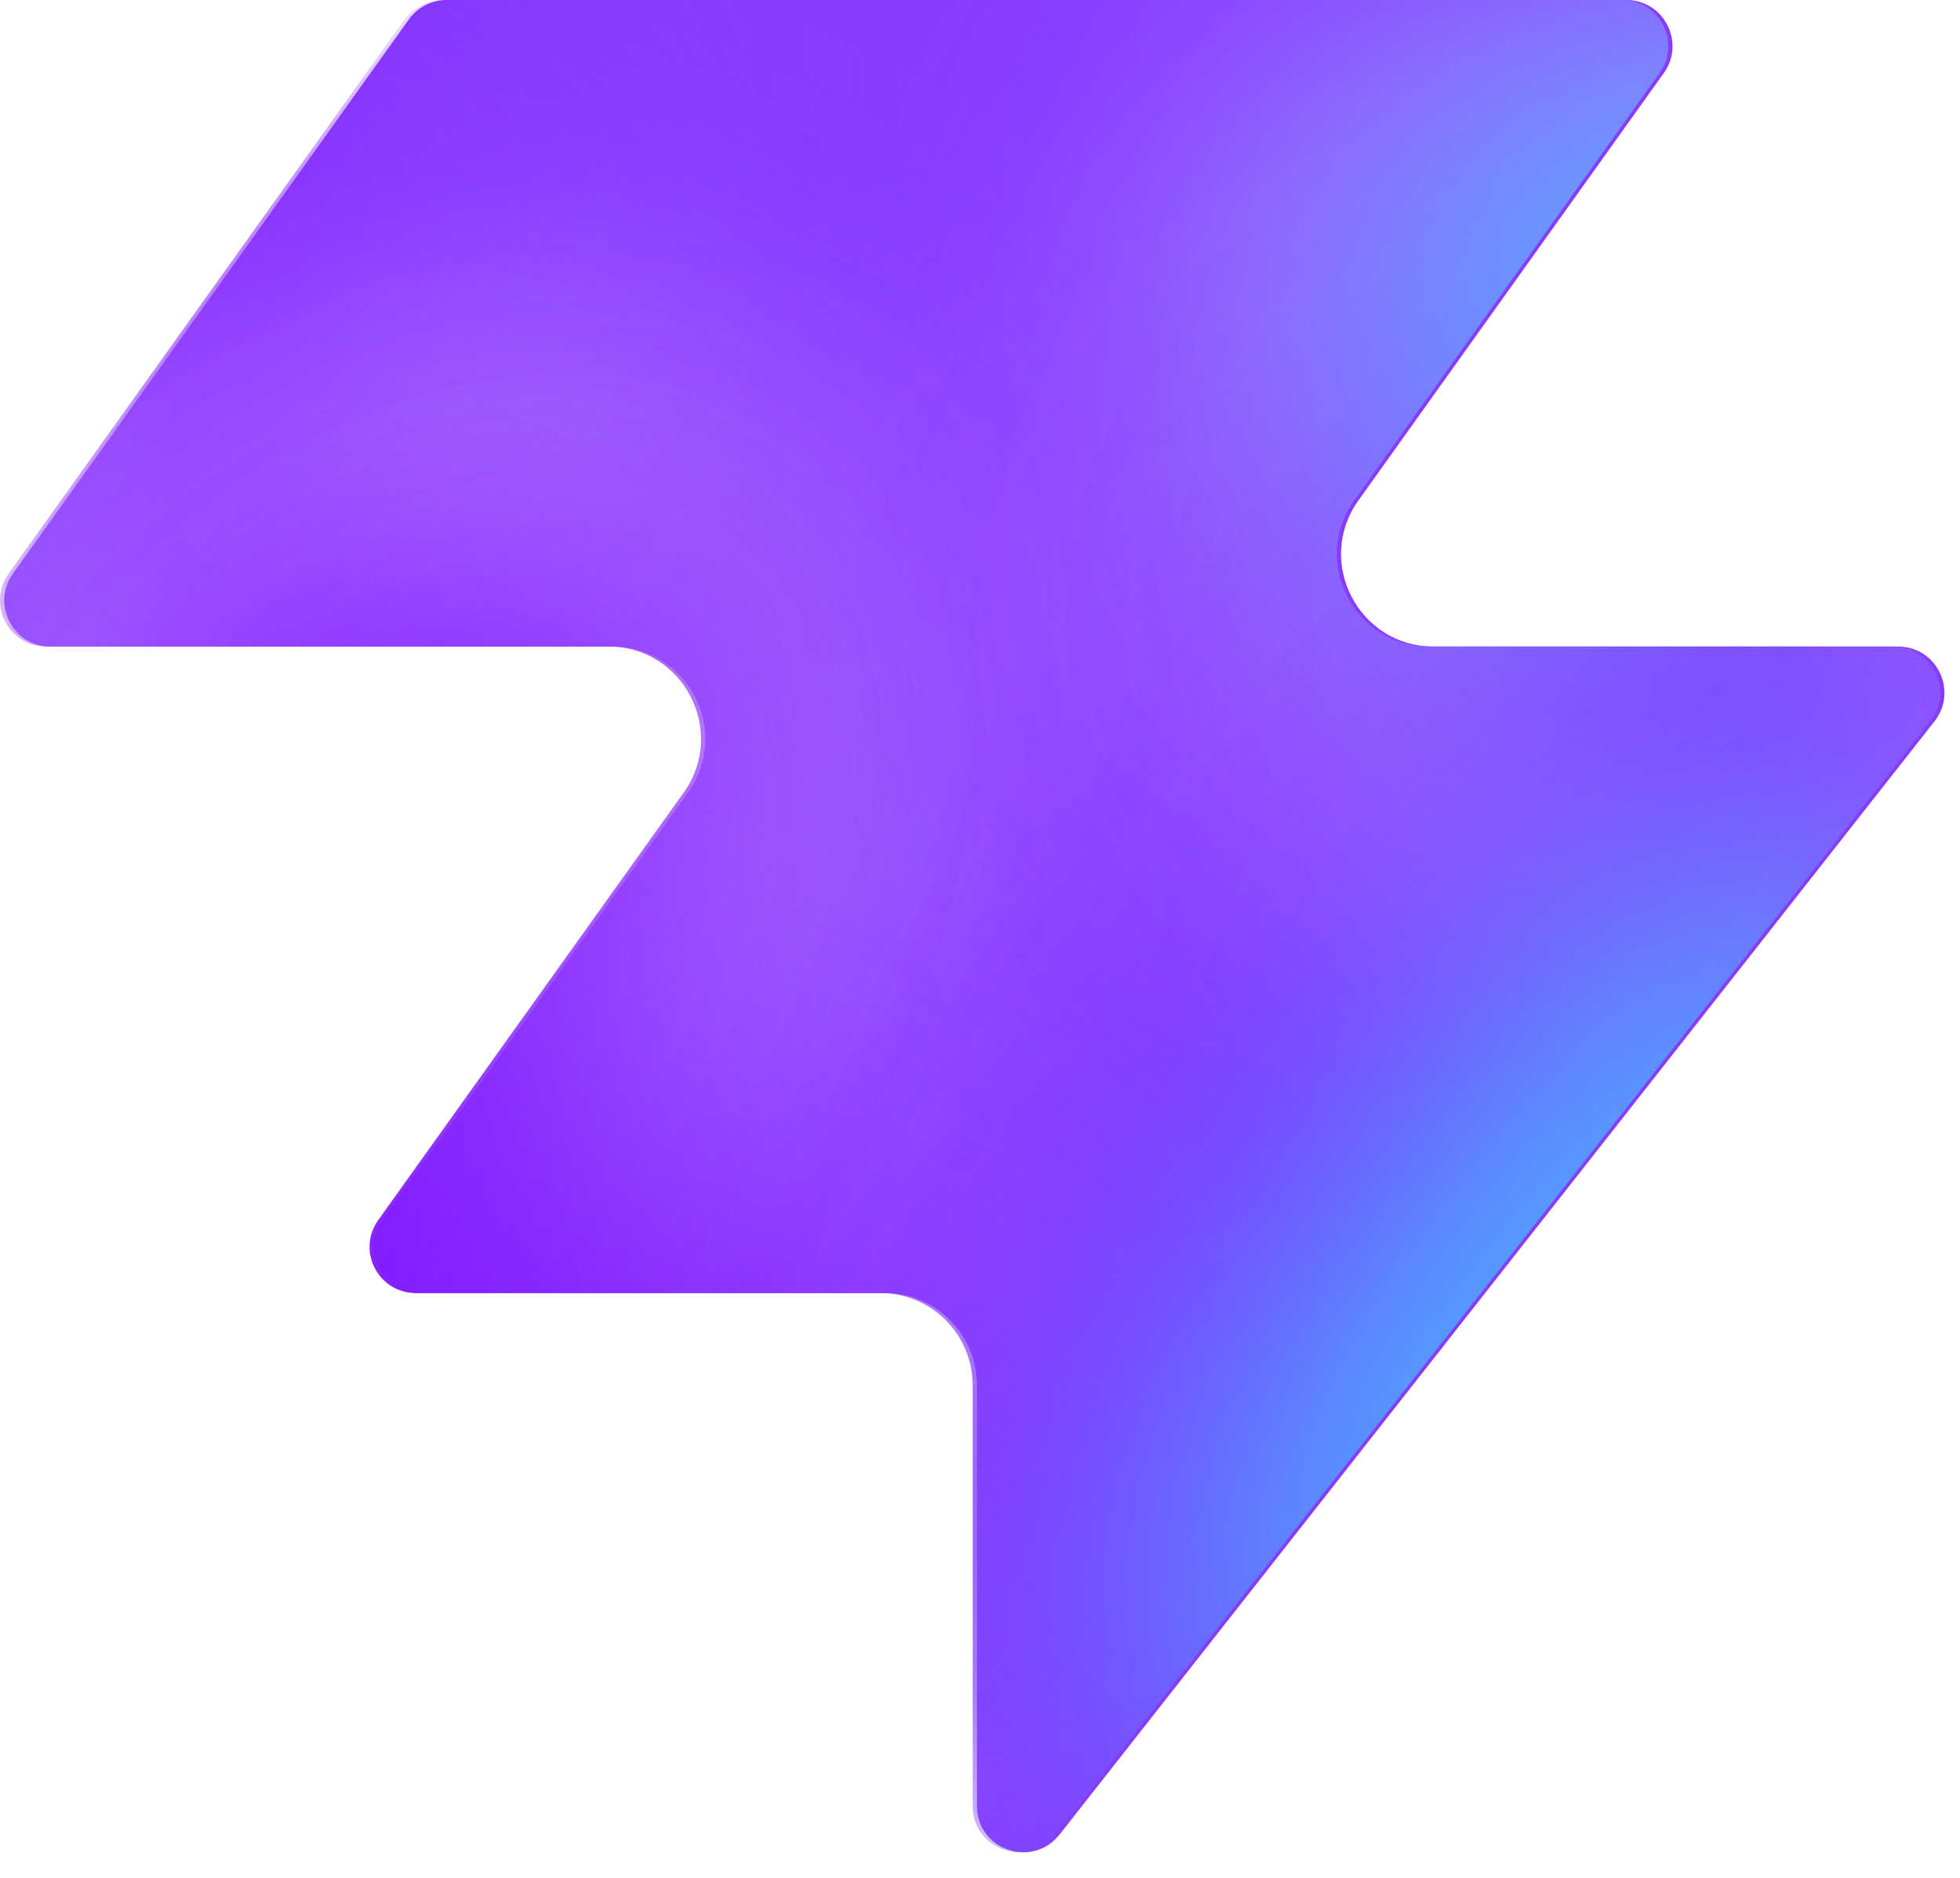
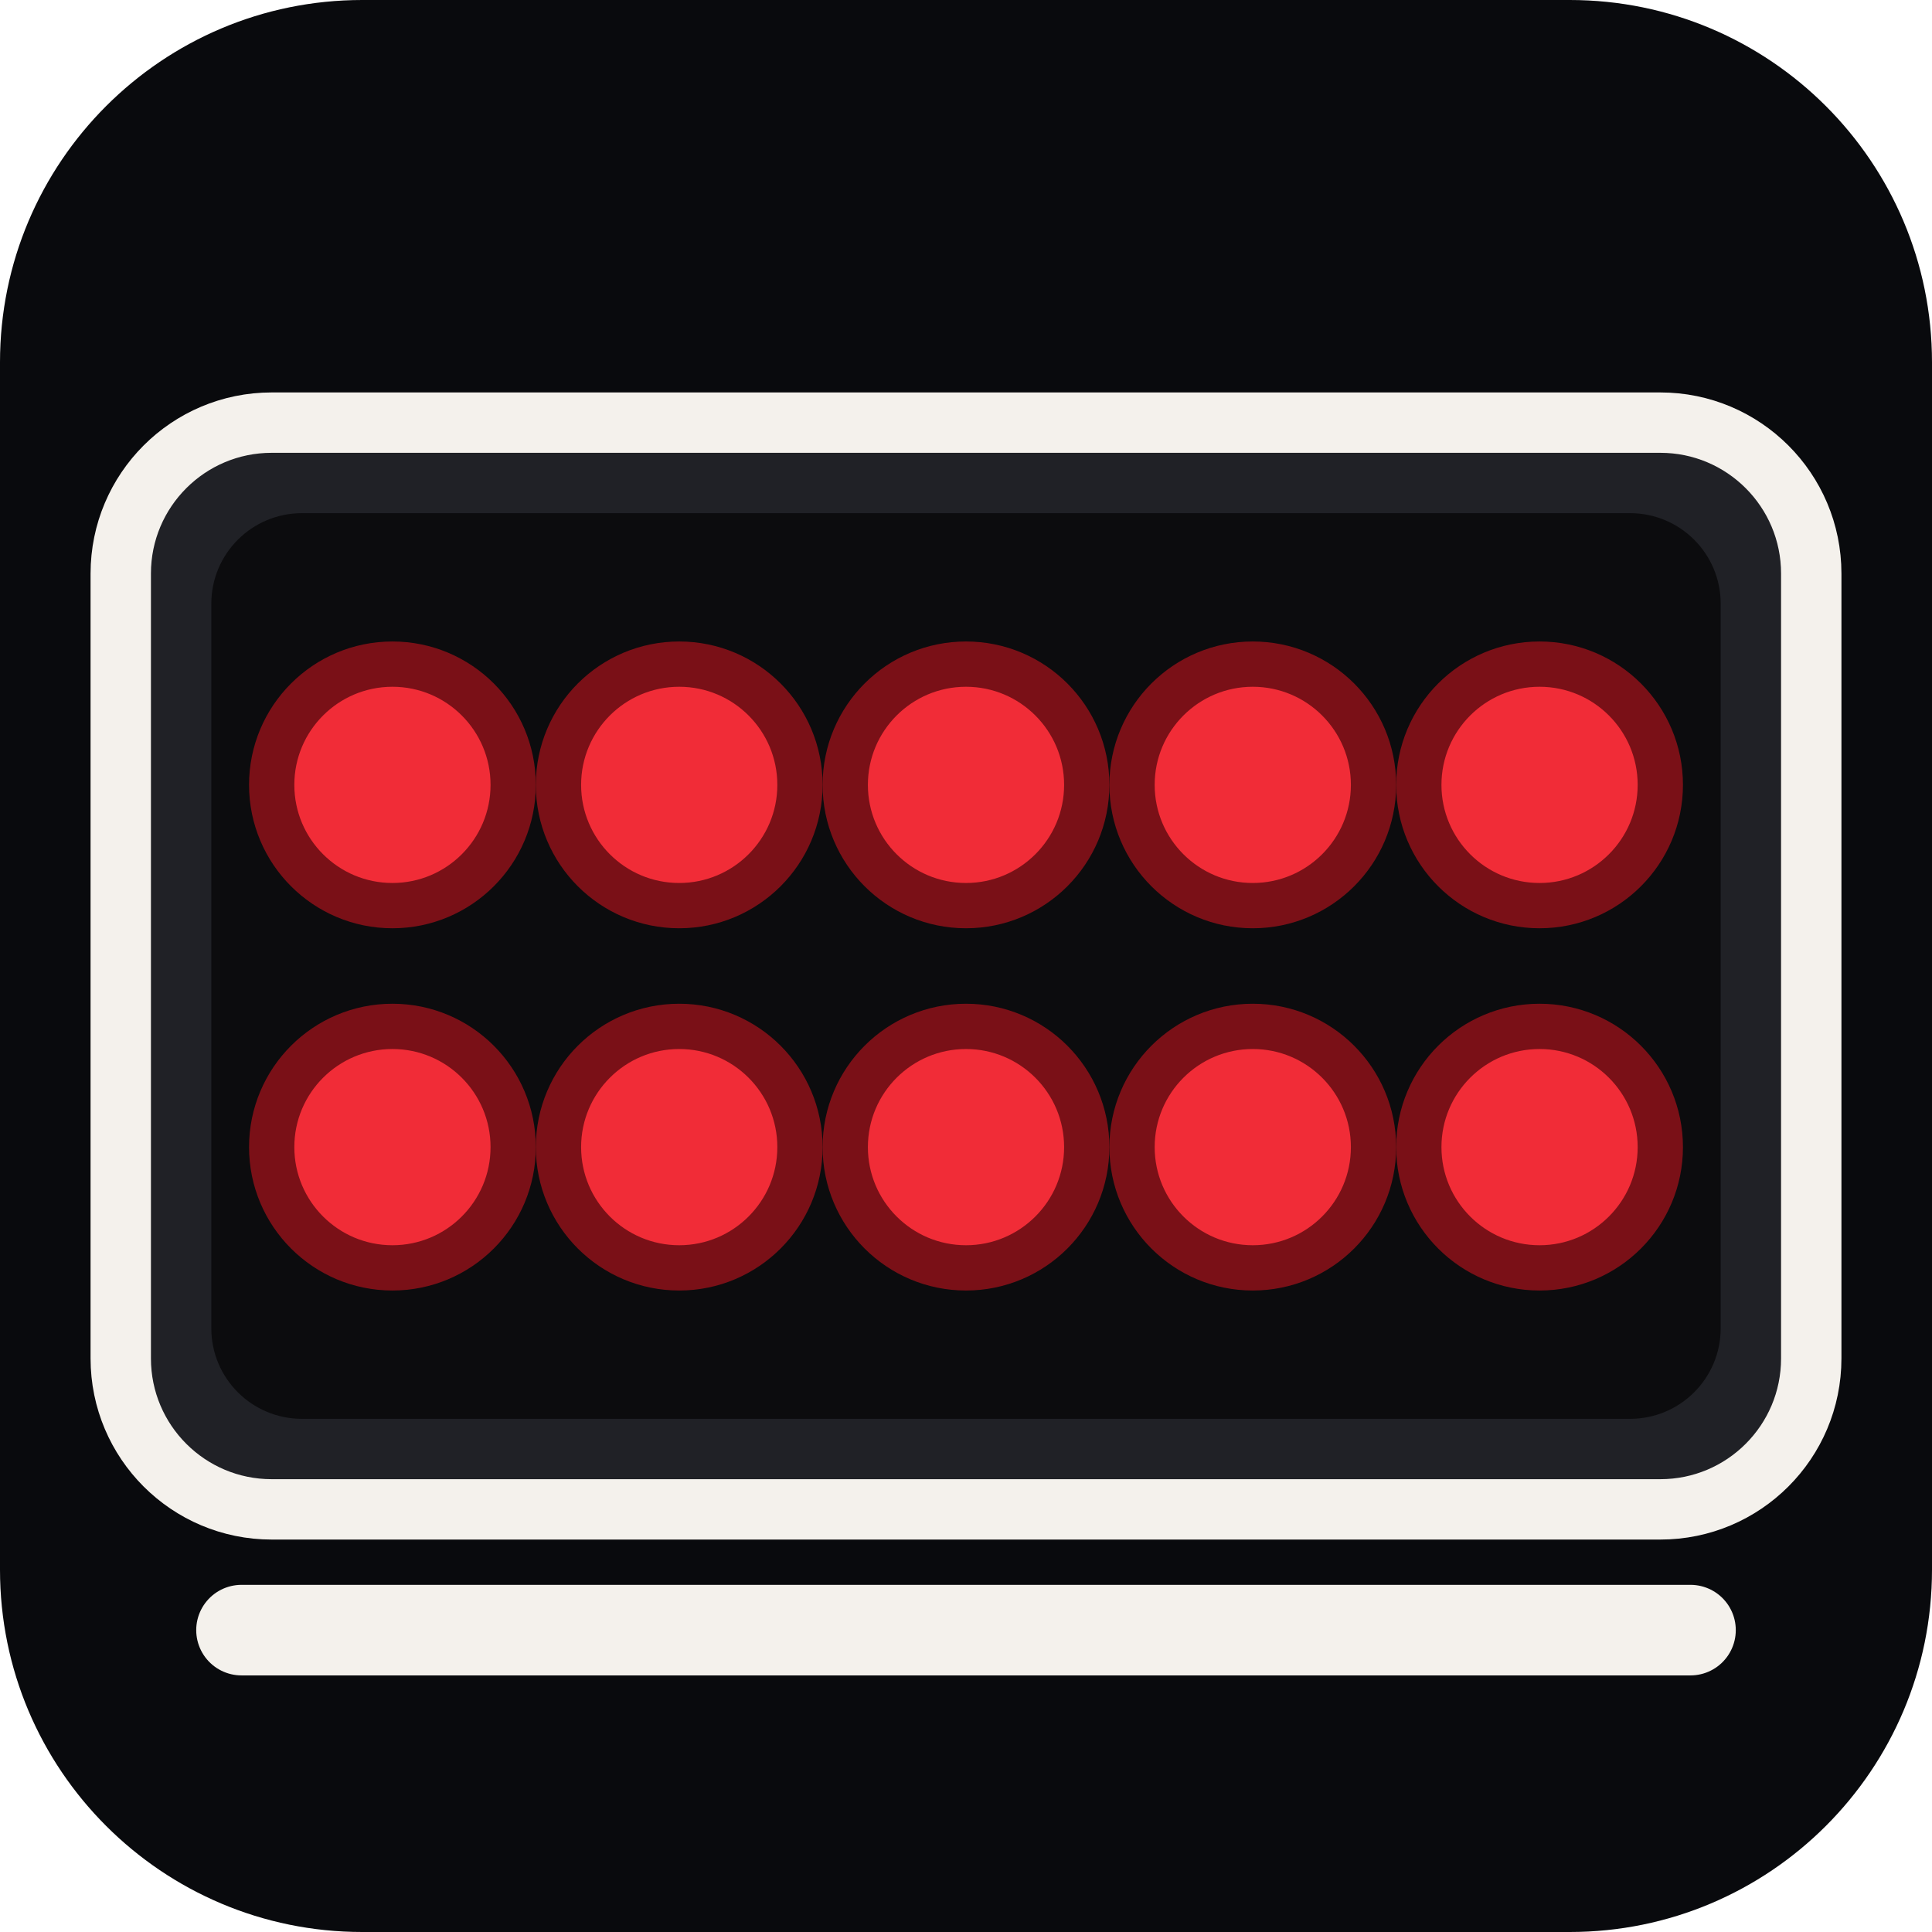
- <svg xmlns="http://www.w3.org/2000/svg" width="48" height="46" fill="none" viewBox="0 0 48 46">
-   <path fill="#863bff" d="M25.946 44.938c-.664.845-2.021.375-2.021-.698V33.937a2.26 2.26 0 0 0-2.262-2.262H10.287c-.92 0-1.456-1.04-.92-1.788l7.48-10.471c1.07-1.497 0-3.578-1.842-3.578H1.237c-.92 0-1.456-1.04-.92-1.788L10.013.474c.214-.297.556-.474.92-.474h28.894c.92 0 1.456 1.04.92 1.788l-7.48 10.471c-1.07 1.498 0 3.579 1.842 3.579h11.377c.943 0 1.473 1.088.89 1.83L25.947 44.94z" style="fill:#863bff;fill:color(display-p3 .525 .23 1);fill-opacity:1" />
-   <mask id="a" width="48" height="46" x="0" y="0" maskUnits="userSpaceOnUse" style="mask-type:alpha">
-     <path fill="#000" d="M25.842 44.938c-.664.844-2.021.375-2.021-.698V33.937a2.26 2.26 0 0 0-2.262-2.262H10.183c-.92 0-1.456-1.04-.92-1.788l7.48-10.471c1.07-1.498 0-3.579-1.842-3.579H1.133c-.92 0-1.456-1.04-.92-1.787L9.91.473c.214-.297.556-.474.92-.474h28.894c.92 0 1.456 1.04.92 1.788l-7.48 10.471c-1.07 1.498 0 3.578 1.842 3.578h11.377c.943 0 1.473 1.088.89 1.832L25.843 44.94z" style="fill:#000;fill-opacity:1" />
-   </mask>
-   <g mask="url(#a)">
-     <g filter="url(#b)">
-       <ellipse cx="5.508" cy="14.704" fill="#ede6ff" rx="5.508" ry="14.704" style="fill:#ede6ff;fill:color(display-p3 .927 .903 1);fill-opacity:1" transform="matrix(.00324 1 1 -.00324 -4.47 31.516)" />
-     </g>
-     <g filter="url(#c)">
-       <ellipse cx="10.399" cy="29.851" fill="#ede6ff" rx="10.399" ry="29.851" style="fill:#ede6ff;fill:color(display-p3 .927 .903 1);fill-opacity:1" transform="matrix(.00324 1 1 -.00324 -39.328 7.883)" />
-     </g>
-     <g filter="url(#d)">
-       <ellipse cx="5.508" cy="30.487" fill="#7e14ff" rx="5.508" ry="30.487" style="fill:#7e14ff;fill:color(display-p3 .492 .077 1);fill-opacity:1" transform="rotate(89.814 -25.913 -14.639)scale(1 -1)" />
-     </g>
-     <g filter="url(#e)">
-       <ellipse cx="5.508" cy="30.599" fill="#7e14ff" rx="5.508" ry="30.599" style="fill:#7e14ff;fill:color(display-p3 .492 .077 1);fill-opacity:1" transform="rotate(89.814 -32.644 -3.334)scale(1 -1)" />
-     </g>
-     <g filter="url(#f)">
-       <ellipse cx="5.508" cy="30.599" fill="#7e14ff" rx="5.508" ry="30.599" style="fill:#7e14ff;fill:color(display-p3 .492 .077 1);fill-opacity:1" transform="matrix(.00324 1 1 -.00324 -34.34 30.47)" />
-     </g>
-     <g filter="url(#g)">
-       <ellipse cx="14.072" cy="22.078" fill="#ede6ff" rx="14.072" ry="22.078" style="fill:#ede6ff;fill:color(display-p3 .927 .903 1);fill-opacity:1" transform="rotate(93.35 24.506 48.493)scale(-1 1)" />
-     </g>
-     <g filter="url(#h)">
-       <ellipse cx="3.47" cy="21.501" fill="#7e14ff" rx="3.47" ry="21.501" style="fill:#7e14ff;fill:color(display-p3 .492 .077 1);fill-opacity:1" transform="rotate(89.009 28.708 47.59)scale(-1 1)" />
-     </g>
-     <g filter="url(#i)">
-       <ellipse cx="3.47" cy="21.501" fill="#7e14ff" rx="3.47" ry="21.501" style="fill:#7e14ff;fill:color(display-p3 .492 .077 1);fill-opacity:1" transform="rotate(89.009 28.708 47.59)scale(-1 1)" />
-     </g>
-     <g filter="url(#j)">
-       <ellipse cx=".387" cy="8.972" fill="#7e14ff" rx="4.407" ry="29.108" style="fill:#7e14ff;fill:color(display-p3 .492 .077 1);fill-opacity:1" transform="rotate(39.51 .387 8.972)" />
-     </g>
-     <g filter="url(#k)">
-       <ellipse cx="47.523" cy="-6.092" fill="#7e14ff" rx="4.407" ry="29.108" style="fill:#7e14ff;fill:color(display-p3 .492 .077 1);fill-opacity:1" transform="rotate(37.892 47.523 -6.092)" />
-     </g>
-     <g filter="url(#l)">
-       <ellipse cx="41.412" cy="6.333" fill="#47bfff" rx="5.971" ry="9.665" style="fill:#47bfff;fill:color(display-p3 .28 .748 1);fill-opacity:1" transform="rotate(37.892 41.412 6.333)" />
-     </g>
-     <g filter="url(#m)">
-       <ellipse cx="-1.879" cy="38.332" fill="#7e14ff" rx="4.407" ry="29.108" style="fill:#7e14ff;fill:color(display-p3 .492 .077 1);fill-opacity:1" transform="rotate(37.892 -1.88 38.332)" />
-     </g>
-     <g filter="url(#n)">
-       <ellipse cx="-1.879" cy="38.332" fill="#7e14ff" rx="4.407" ry="29.108" style="fill:#7e14ff;fill:color(display-p3 .492 .077 1);fill-opacity:1" transform="rotate(37.892 -1.88 38.332)" />
-     </g>
-     <g filter="url(#o)">
-       <ellipse cx="35.651" cy="29.907" fill="#7e14ff" rx="4.407" ry="29.108" style="fill:#7e14ff;fill:color(display-p3 .492 .077 1);fill-opacity:1" transform="rotate(37.892 35.651 29.907)" />
-     </g>
-     <g filter="url(#p)">
-       <ellipse cx="38.418" cy="32.4" fill="#47bfff" rx="5.971" ry="15.297" style="fill:#47bfff;fill:color(display-p3 .28 .748 1);fill-opacity:1" transform="rotate(37.892 38.418 32.4)" />
-     </g>
+ <svg xmlns="http://www.w3.org/2000/svg" viewBox="0 0 64 64">
+   <rect width="64" height="64" rx="12" fill="#090a0d" />
+   <rect x="4" y="14" width="56" height="36" rx="5" fill="#202126" stroke="#f4f1ec" stroke-width="2" />
+   <rect x="7" y="17" width="50" height="30" rx="3" fill="#0c0c0e" />
+   <g fill="#f12c37" stroke="#7a1017" stroke-width="1.5">
+     <circle cx="13" cy="26" r="4" />
+     <circle cx="22.5" cy="26" r="4" />
+     <circle cx="32" cy="26" r="4" />
+     <circle cx="41.5" cy="26" r="4" />
+     <circle cx="51" cy="26" r="4" />
+     <circle cx="13" cy="38" r="4" />
+     <circle cx="22.5" cy="38" r="4" />
+     <circle cx="32" cy="38" r="4" />
+     <circle cx="41.5" cy="38" r="4" />
+     <circle cx="51" cy="38" r="4" />
  </g>
-   <defs>
-     <filter id="b" width="60.045" height="41.654" x="-19.77" y="16.149" color-interpolation-filters="sRGB" filterUnits="userSpaceOnUse">
-       <feFlood flood-opacity="0" result="BackgroundImageFix" />
-       <feBlend in="SourceGraphic" in2="BackgroundImageFix" result="shape" />
-       <feGaussianBlur result="effect1_foregroundBlur_2002_17158" stdDeviation="7.659" />
-     </filter>
-     <filter id="c" width="90.34" height="51.437" x="-54.613" y="-7.533" color-interpolation-filters="sRGB" filterUnits="userSpaceOnUse">
-       <feFlood flood-opacity="0" result="BackgroundImageFix" />
-       <feBlend in="SourceGraphic" in2="BackgroundImageFix" result="shape" />
-       <feGaussianBlur result="effect1_foregroundBlur_2002_17158" stdDeviation="7.659" />
-     </filter>
-     <filter id="d" width="79.355" height="29.4" x="-49.64" y="2.03" color-interpolation-filters="sRGB" filterUnits="userSpaceOnUse">
-       <feFlood flood-opacity="0" result="BackgroundImageFix" />
-       <feBlend in="SourceGraphic" in2="BackgroundImageFix" result="shape" />
-       <feGaussianBlur result="effect1_foregroundBlur_2002_17158" stdDeviation="4.596" />
-     </filter>
-     <filter id="e" width="79.579" height="29.4" x="-45.045" y="20.029" color-interpolation-filters="sRGB" filterUnits="userSpaceOnUse">
-       <feFlood flood-opacity="0" result="BackgroundImageFix" />
-       <feBlend in="SourceGraphic" in2="BackgroundImageFix" result="shape" />
-       <feGaussianBlur result="effect1_foregroundBlur_2002_17158" stdDeviation="4.596" />
-     </filter>
-     <filter id="f" width="79.579" height="29.4" x="-43.513" y="21.178" color-interpolation-filters="sRGB" filterUnits="userSpaceOnUse">
-       <feFlood flood-opacity="0" result="BackgroundImageFix" />
-       <feBlend in="SourceGraphic" in2="BackgroundImageFix" result="shape" />
-       <feGaussianBlur result="effect1_foregroundBlur_2002_17158" stdDeviation="4.596" />
-     </filter>
-     <filter id="g" width="74.749" height="58.852" x="15.756" y="-17.901" color-interpolation-filters="sRGB" filterUnits="userSpaceOnUse">
-       <feFlood flood-opacity="0" result="BackgroundImageFix" />
-       <feBlend in="SourceGraphic" in2="BackgroundImageFix" result="shape" />
-       <feGaussianBlur result="effect1_foregroundBlur_2002_17158" stdDeviation="7.659" />
-     </filter>
-     <filter id="h" width="61.377" height="25.362" x="23.548" y="2.284" color-interpolation-filters="sRGB" filterUnits="userSpaceOnUse">
-       <feFlood flood-opacity="0" result="BackgroundImageFix" />
-       <feBlend in="SourceGraphic" in2="BackgroundImageFix" result="shape" />
-       <feGaussianBlur result="effect1_foregroundBlur_2002_17158" stdDeviation="4.596" />
-     </filter>
-     <filter id="i" width="61.377" height="25.362" x="23.548" y="2.284" color-interpolation-filters="sRGB" filterUnits="userSpaceOnUse">
-       <feFlood flood-opacity="0" result="BackgroundImageFix" />
-       <feBlend in="SourceGraphic" in2="BackgroundImageFix" result="shape" />
-       <feGaussianBlur result="effect1_foregroundBlur_2002_17158" stdDeviation="4.596" />
-     </filter>
-     <filter id="j" width="56.045" height="63.649" x="-27.636" y="-22.853" color-interpolation-filters="sRGB" filterUnits="userSpaceOnUse">
-       <feFlood flood-opacity="0" result="BackgroundImageFix" />
-       <feBlend in="SourceGraphic" in2="BackgroundImageFix" result="shape" />
-       <feGaussianBlur result="effect1_foregroundBlur_2002_17158" stdDeviation="4.596" />
-     </filter>
-     <filter id="k" width="54.814" height="64.646" x="20.116" y="-38.415" color-interpolation-filters="sRGB" filterUnits="userSpaceOnUse">
-       <feFlood flood-opacity="0" result="BackgroundImageFix" />
-       <feBlend in="SourceGraphic" in2="BackgroundImageFix" result="shape" />
-       <feGaussianBlur result="effect1_foregroundBlur_2002_17158" stdDeviation="4.596" />
-     </filter>
-     <filter id="l" width="33.541" height="35.313" x="24.641" y="-11.323" color-interpolation-filters="sRGB" filterUnits="userSpaceOnUse">
-       <feFlood flood-opacity="0" result="BackgroundImageFix" />
-       <feBlend in="SourceGraphic" in2="BackgroundImageFix" result="shape" />
-       <feGaussianBlur result="effect1_foregroundBlur_2002_17158" stdDeviation="4.596" />
-     </filter>
-     <filter id="m" width="54.814" height="64.646" x="-29.286" y="6.009" color-interpolation-filters="sRGB" filterUnits="userSpaceOnUse">
-       <feFlood flood-opacity="0" result="BackgroundImageFix" />
-       <feBlend in="SourceGraphic" in2="BackgroundImageFix" result="shape" />
-       <feGaussianBlur result="effect1_foregroundBlur_2002_17158" stdDeviation="4.596" />
-     </filter>
-     <filter id="n" width="54.814" height="64.646" x="-29.286" y="6.009" color-interpolation-filters="sRGB" filterUnits="userSpaceOnUse">
-       <feFlood flood-opacity="0" result="BackgroundImageFix" />
-       <feBlend in="SourceGraphic" in2="BackgroundImageFix" result="shape" />
-       <feGaussianBlur result="effect1_foregroundBlur_2002_17158" stdDeviation="4.596" />
-     </filter>
-     <filter id="o" width="54.814" height="64.646" x="8.244" y="-2.416" color-interpolation-filters="sRGB" filterUnits="userSpaceOnUse">
-       <feFlood flood-opacity="0" result="BackgroundImageFix" />
-       <feBlend in="SourceGraphic" in2="BackgroundImageFix" result="shape" />
-       <feGaussianBlur result="effect1_foregroundBlur_2002_17158" stdDeviation="4.596" />
-     </filter>
-     <filter id="p" width="39.409" height="43.623" x="18.713" y="10.588" color-interpolation-filters="sRGB" filterUnits="userSpaceOnUse">
-       <feFlood flood-opacity="0" result="BackgroundImageFix" />
-       <feBlend in="SourceGraphic" in2="BackgroundImageFix" result="shape" />
-       <feGaussianBlur result="effect1_foregroundBlur_2002_17158" stdDeviation="4.596" />
-     </filter>
-   </defs>
+   <path d="M8 54h48" stroke="#f4f1ec" stroke-width="3" stroke-linecap="round" />
</svg>
